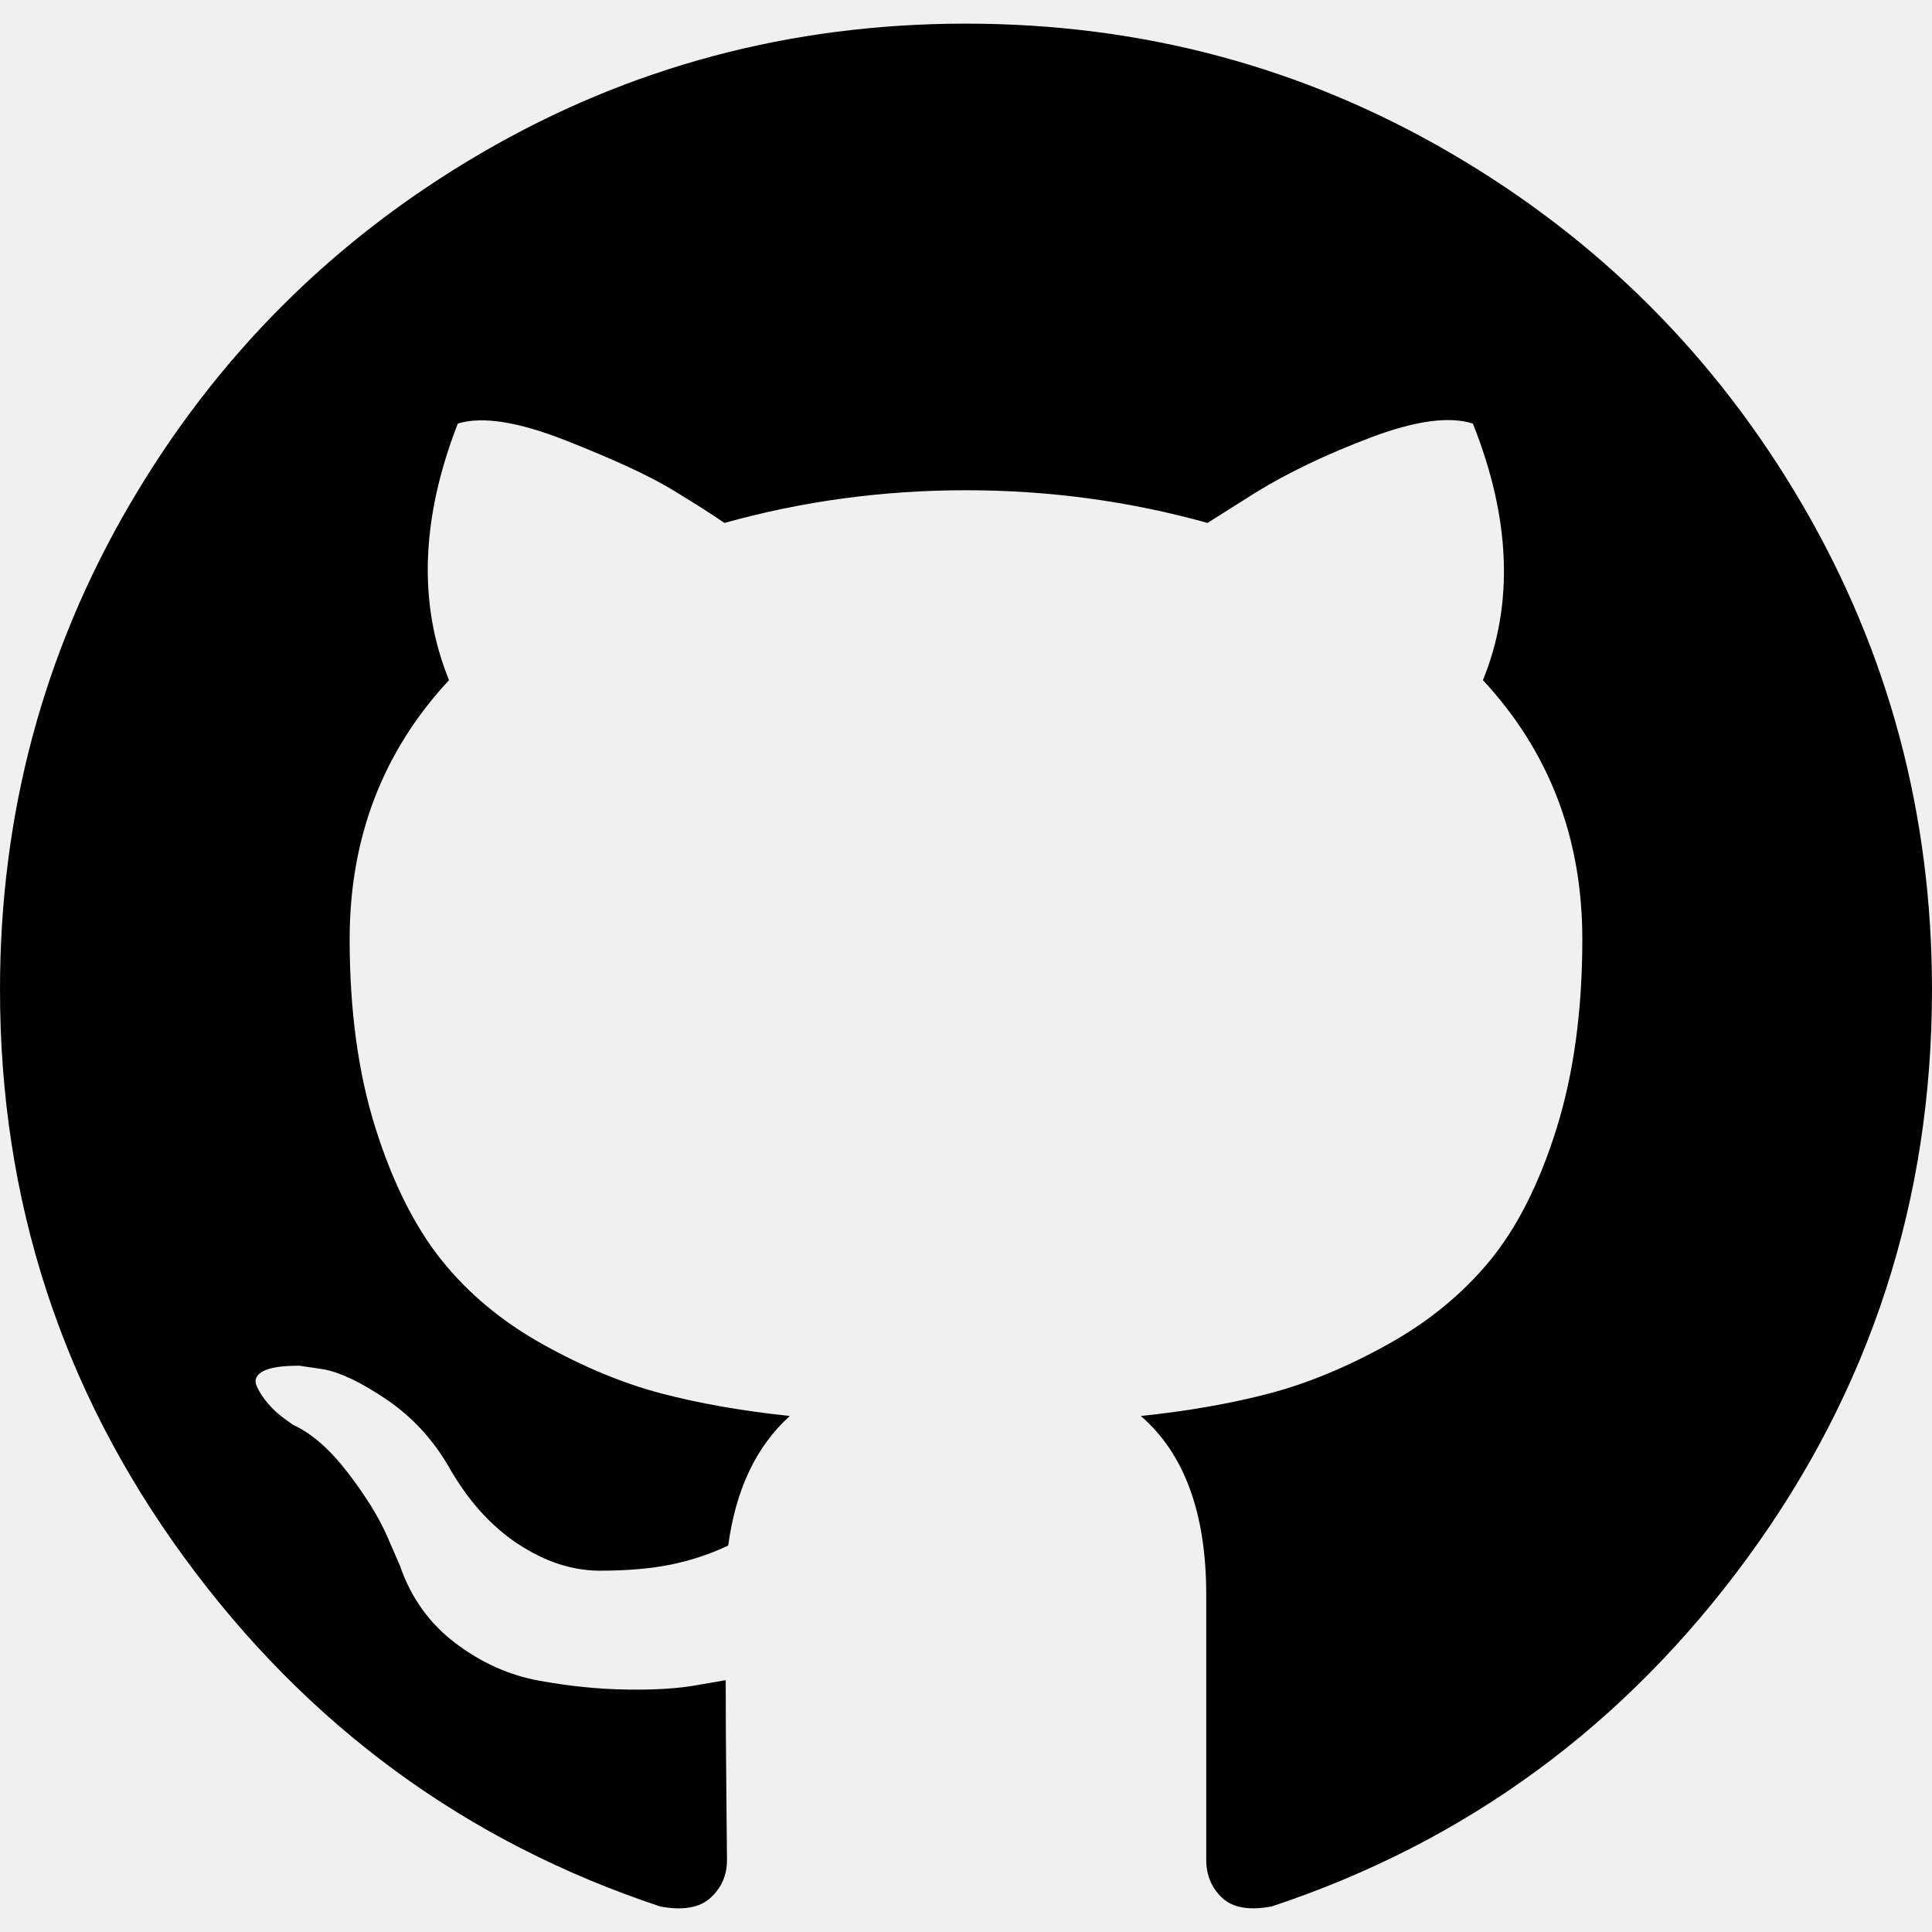
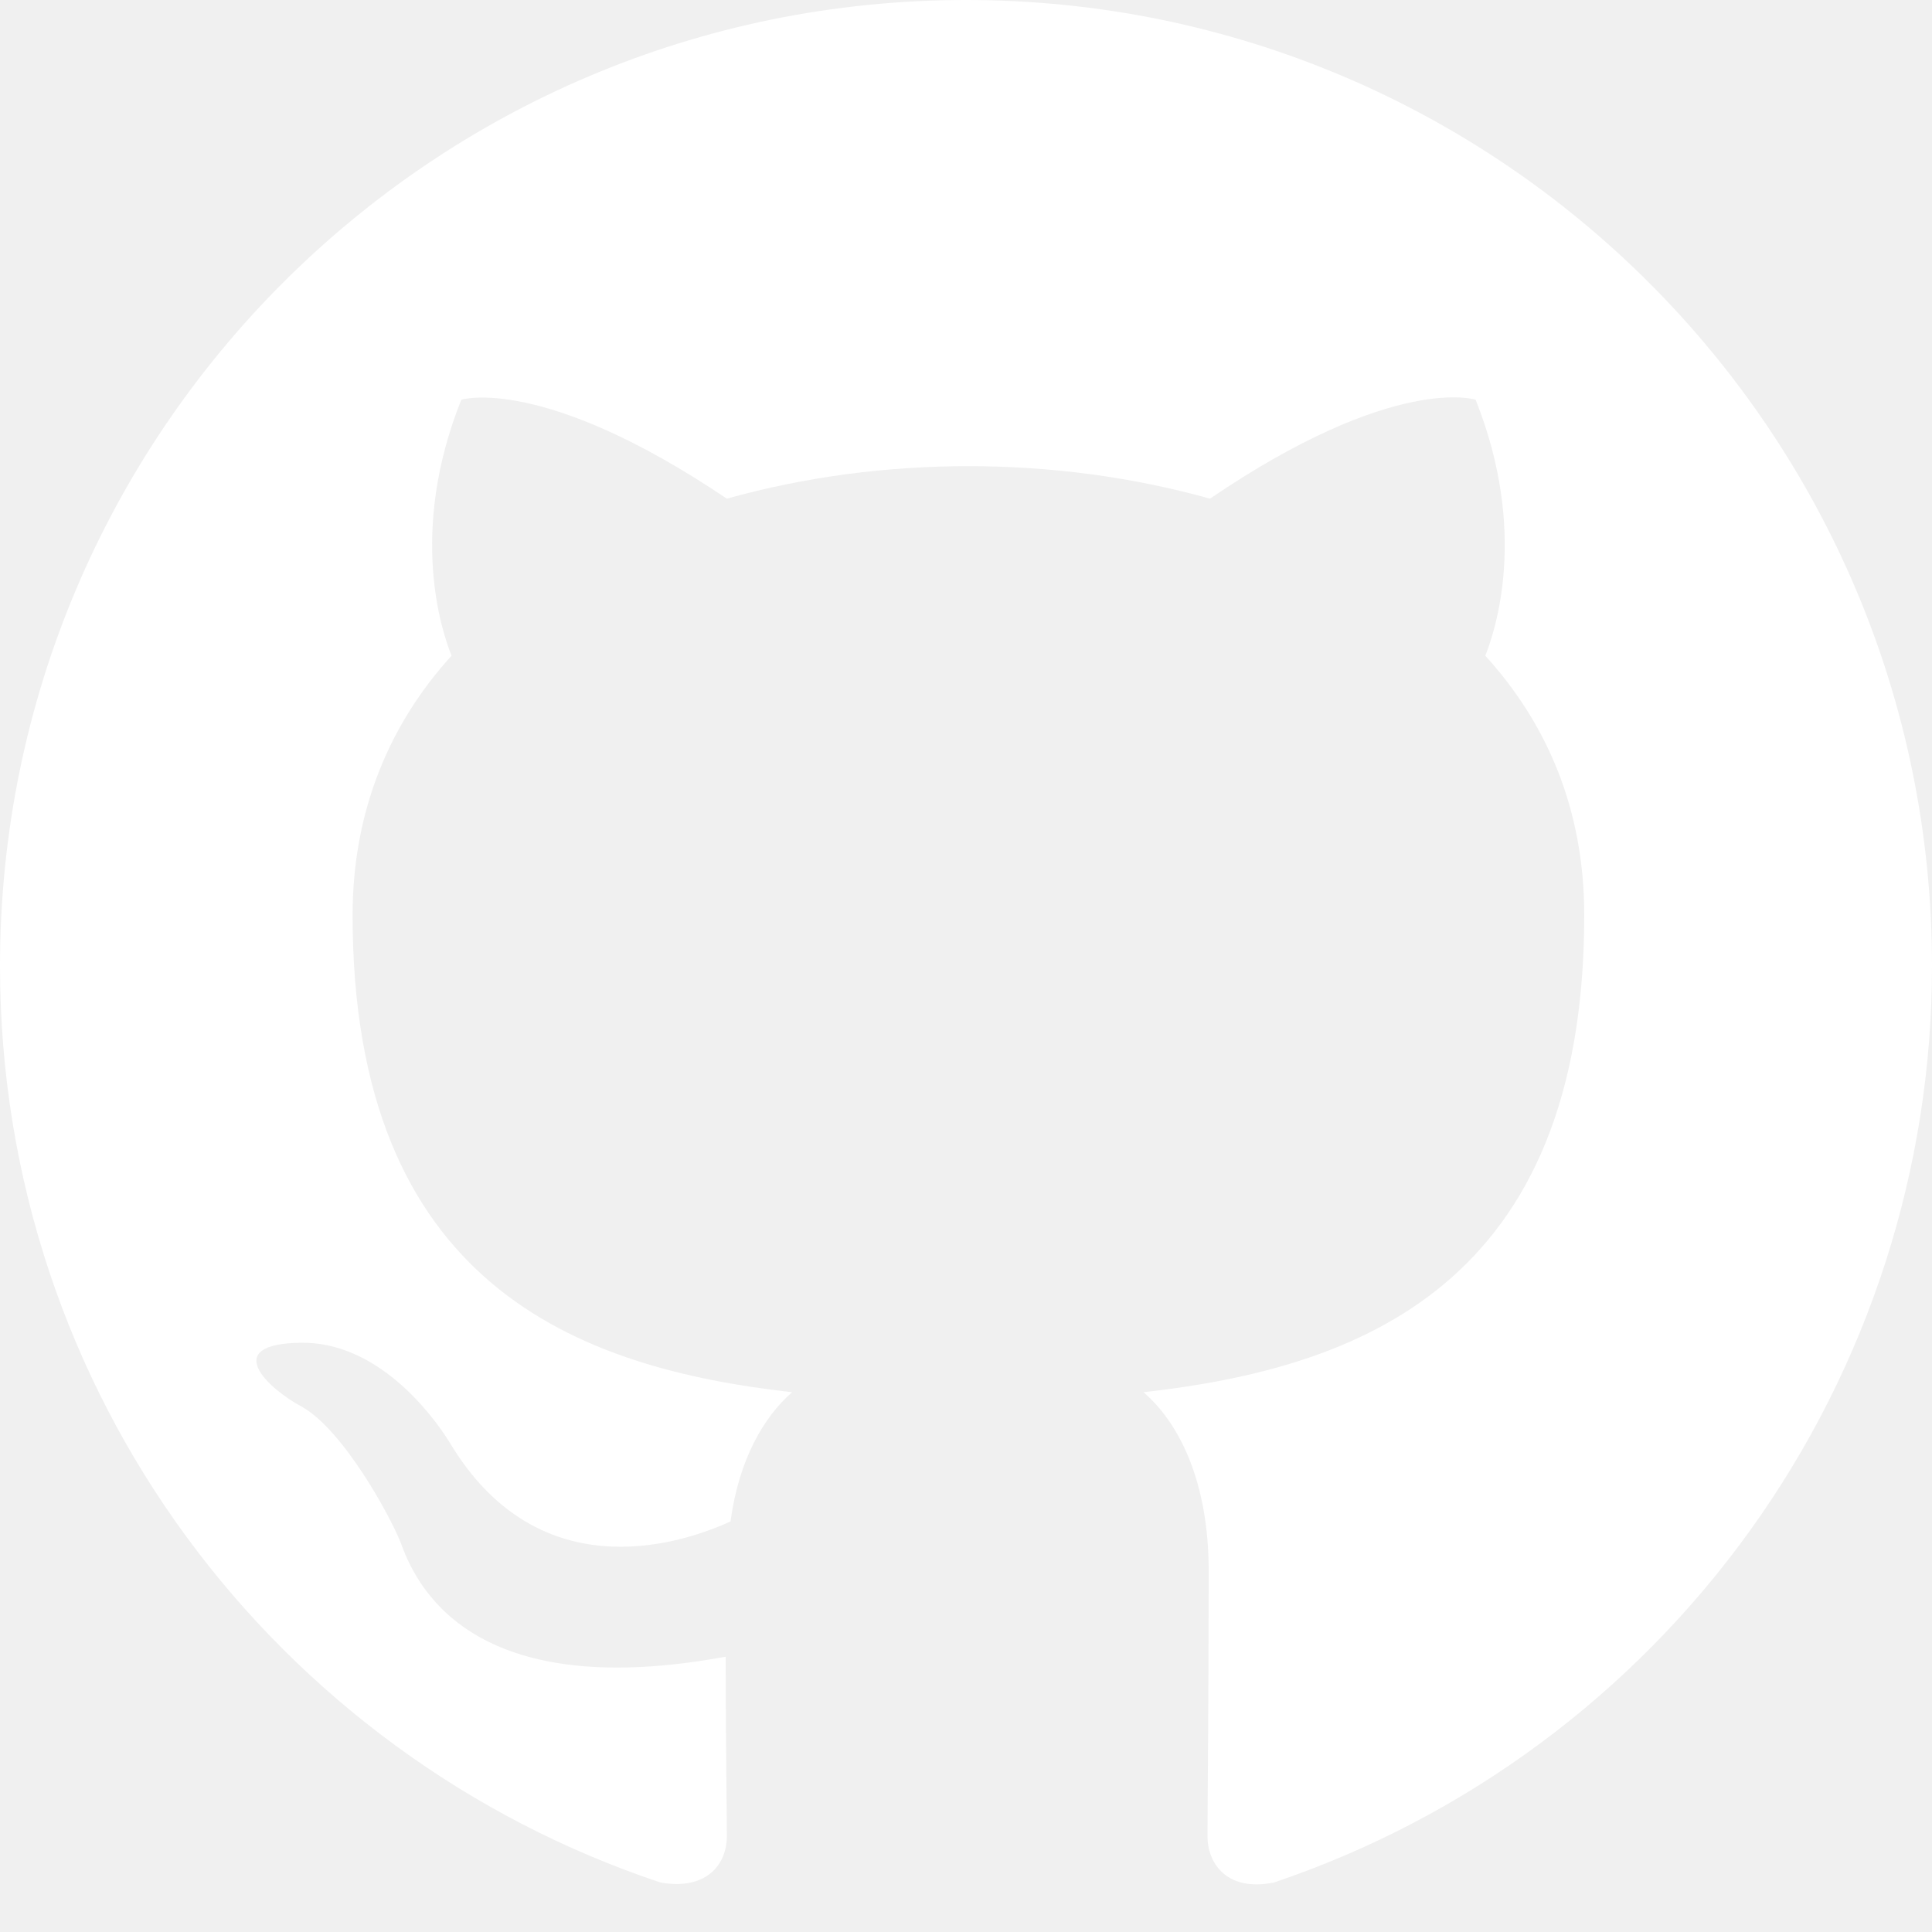
- <svg xmlns="http://www.w3.org/2000/svg" version="1.1" id="Capa_1" x="0px" y="0px" width="438.549px" height="438.549px" viewBox="0 0 438.549 438.549" style="enable-background:new 0 0 438.549 438.549;" xml:space="preserve">
-   <g>
-     <path d="M409.132,114.573c-19.608-33.596-46.205-60.194-79.798-79.8C295.736,15.166,259.057,5.365,219.271,5.365   c-39.781,0-76.472,9.804-110.063,29.408c-33.596,19.605-60.192,46.204-79.8,79.8C9.803,148.168,0,184.854,0,224.63   c0,47.78,13.94,90.745,41.827,128.906c27.884,38.164,63.906,64.572,108.063,79.227c5.14,0.954,8.945,0.283,11.419-1.996   c2.475-2.282,3.711-5.14,3.711-8.562c0-0.571-0.049-5.708-0.144-15.417c-0.098-9.709-0.144-18.179-0.144-25.406l-6.567,1.136   c-4.187,0.767-9.469,1.092-15.846,1c-6.374-0.089-12.991-0.757-19.842-1.999c-6.854-1.231-13.229-4.086-19.13-8.559   c-5.898-4.473-10.085-10.328-12.56-17.556l-2.855-6.57c-1.903-4.374-4.899-9.233-8.992-14.559   c-4.093-5.331-8.232-8.945-12.419-10.848l-1.999-1.431c-1.332-0.951-2.568-2.098-3.711-3.429c-1.142-1.331-1.997-2.663-2.568-3.997   c-0.572-1.335-0.098-2.43,1.427-3.289c1.525-0.859,4.281-1.276,8.28-1.276l5.708,0.853c3.807,0.763,8.516,3.042,14.133,6.851   c5.614,3.806,10.229,8.754,13.846,14.842c4.38,7.806,9.657,13.754,15.846,17.847c6.184,4.093,12.419,6.136,18.699,6.136   c6.28,0,11.704-0.476,16.274-1.423c4.565-0.952,8.848-2.383,12.847-4.285c1.713-12.758,6.377-22.559,13.988-29.41   c-10.848-1.14-20.601-2.857-29.264-5.14c-8.658-2.286-17.605-5.996-26.835-11.14c-9.235-5.137-16.896-11.516-22.985-19.126   c-6.09-7.614-11.088-17.61-14.987-29.979c-3.901-12.374-5.852-26.648-5.852-42.826c0-23.035,7.52-42.637,22.557-58.817   c-7.044-17.318-6.379-36.732,1.997-58.24c5.52-1.715,13.706-0.428,24.554,3.853c10.85,4.283,18.794,7.952,23.84,10.994   c5.046,3.041,9.089,5.618,12.135,7.708c17.705-4.947,35.976-7.421,54.818-7.421s37.117,2.474,54.823,7.421l10.849-6.849   c7.419-4.57,16.18-8.758,26.262-12.565c10.088-3.805,17.802-4.853,23.134-3.138c8.562,21.509,9.325,40.922,2.279,58.24   c15.036,16.18,22.559,35.787,22.559,58.817c0,16.178-1.958,30.497-5.853,42.966c-3.9,12.471-8.941,22.457-15.125,29.979   c-6.191,7.521-13.901,13.85-23.131,18.986c-9.232,5.14-18.182,8.85-26.84,11.136c-8.662,2.286-18.415,4.004-29.263,5.146   c9.894,8.562,14.842,22.077,14.842,40.539v60.237c0,3.422,1.19,6.279,3.572,8.562c2.379,2.279,6.136,2.95,11.276,1.995   c44.163-14.653,80.185-41.062,108.068-79.226c27.88-38.161,41.825-81.126,41.825-128.906   C438.536,184.851,428.728,148.168,409.132,114.573z" />
-   </g>
-   <g>
- </g>
-   <g>
- </g>
-   <g>
- </g>
-   <g>
- </g>
-   <g>
- </g>
-   <g>
- </g>
-   <g>
- </g>
-   <g>
- </g>
-   <g>
- </g>
-   <g>
- </g>
-   <g>
- </g>
-   <g>
- </g>
-   <g>
- </g>
-   <g>
- </g>
-   <g>
- </g>
+ <svg xmlns="http://www.w3.org/2000/svg" width="18" height="18" viewBox="0 0 18 18" fill="none">
+   <path fill-rule="evenodd" clip-rule="evenodd" d="M9 0C4.027 0 0 4.027 0 9C0 12.982 2.576 16.346 6.154 17.539C6.604 17.617 6.772 17.348 6.772 17.111C6.772 16.898 6.761 16.189 6.761 15.435C4.5 15.851 3.915 14.884 3.735 14.377C3.634 14.119 3.195 13.32 2.812 13.106C2.498 12.938 2.047 12.521 2.801 12.51C3.51 12.499 4.016 13.162 4.185 13.432C4.995 14.794 6.289 14.411 6.806 14.175C6.885 13.59 7.121 13.196 7.38 12.971C5.378 12.746 3.285 11.97 3.285 8.527C3.285 7.549 3.634 6.739 4.207 6.109C4.117 5.884 3.803 4.961 4.298 3.724C4.298 3.724 5.051 3.487 6.772 4.646C7.492 4.444 8.258 4.343 9.023 4.343C9.787 4.343 10.553 4.444 11.273 4.646C12.994 3.476 13.748 3.724 13.748 3.724C14.242 4.961 13.928 5.884 13.838 6.109C14.411 6.739 14.76 7.537 14.76 8.527C14.76 11.981 12.656 12.746 10.654 12.971C10.98 13.252 11.261 13.793 11.261 14.636C11.261 15.84 11.25 16.808 11.25 17.111C11.25 17.348 11.419 17.629 11.869 17.539C13.655 16.936 15.208 15.787 16.308 14.255C17.408 12.724 18 10.886 18 9C18 4.027 13.973 0 9 0Z" fill="white" />
</svg>
